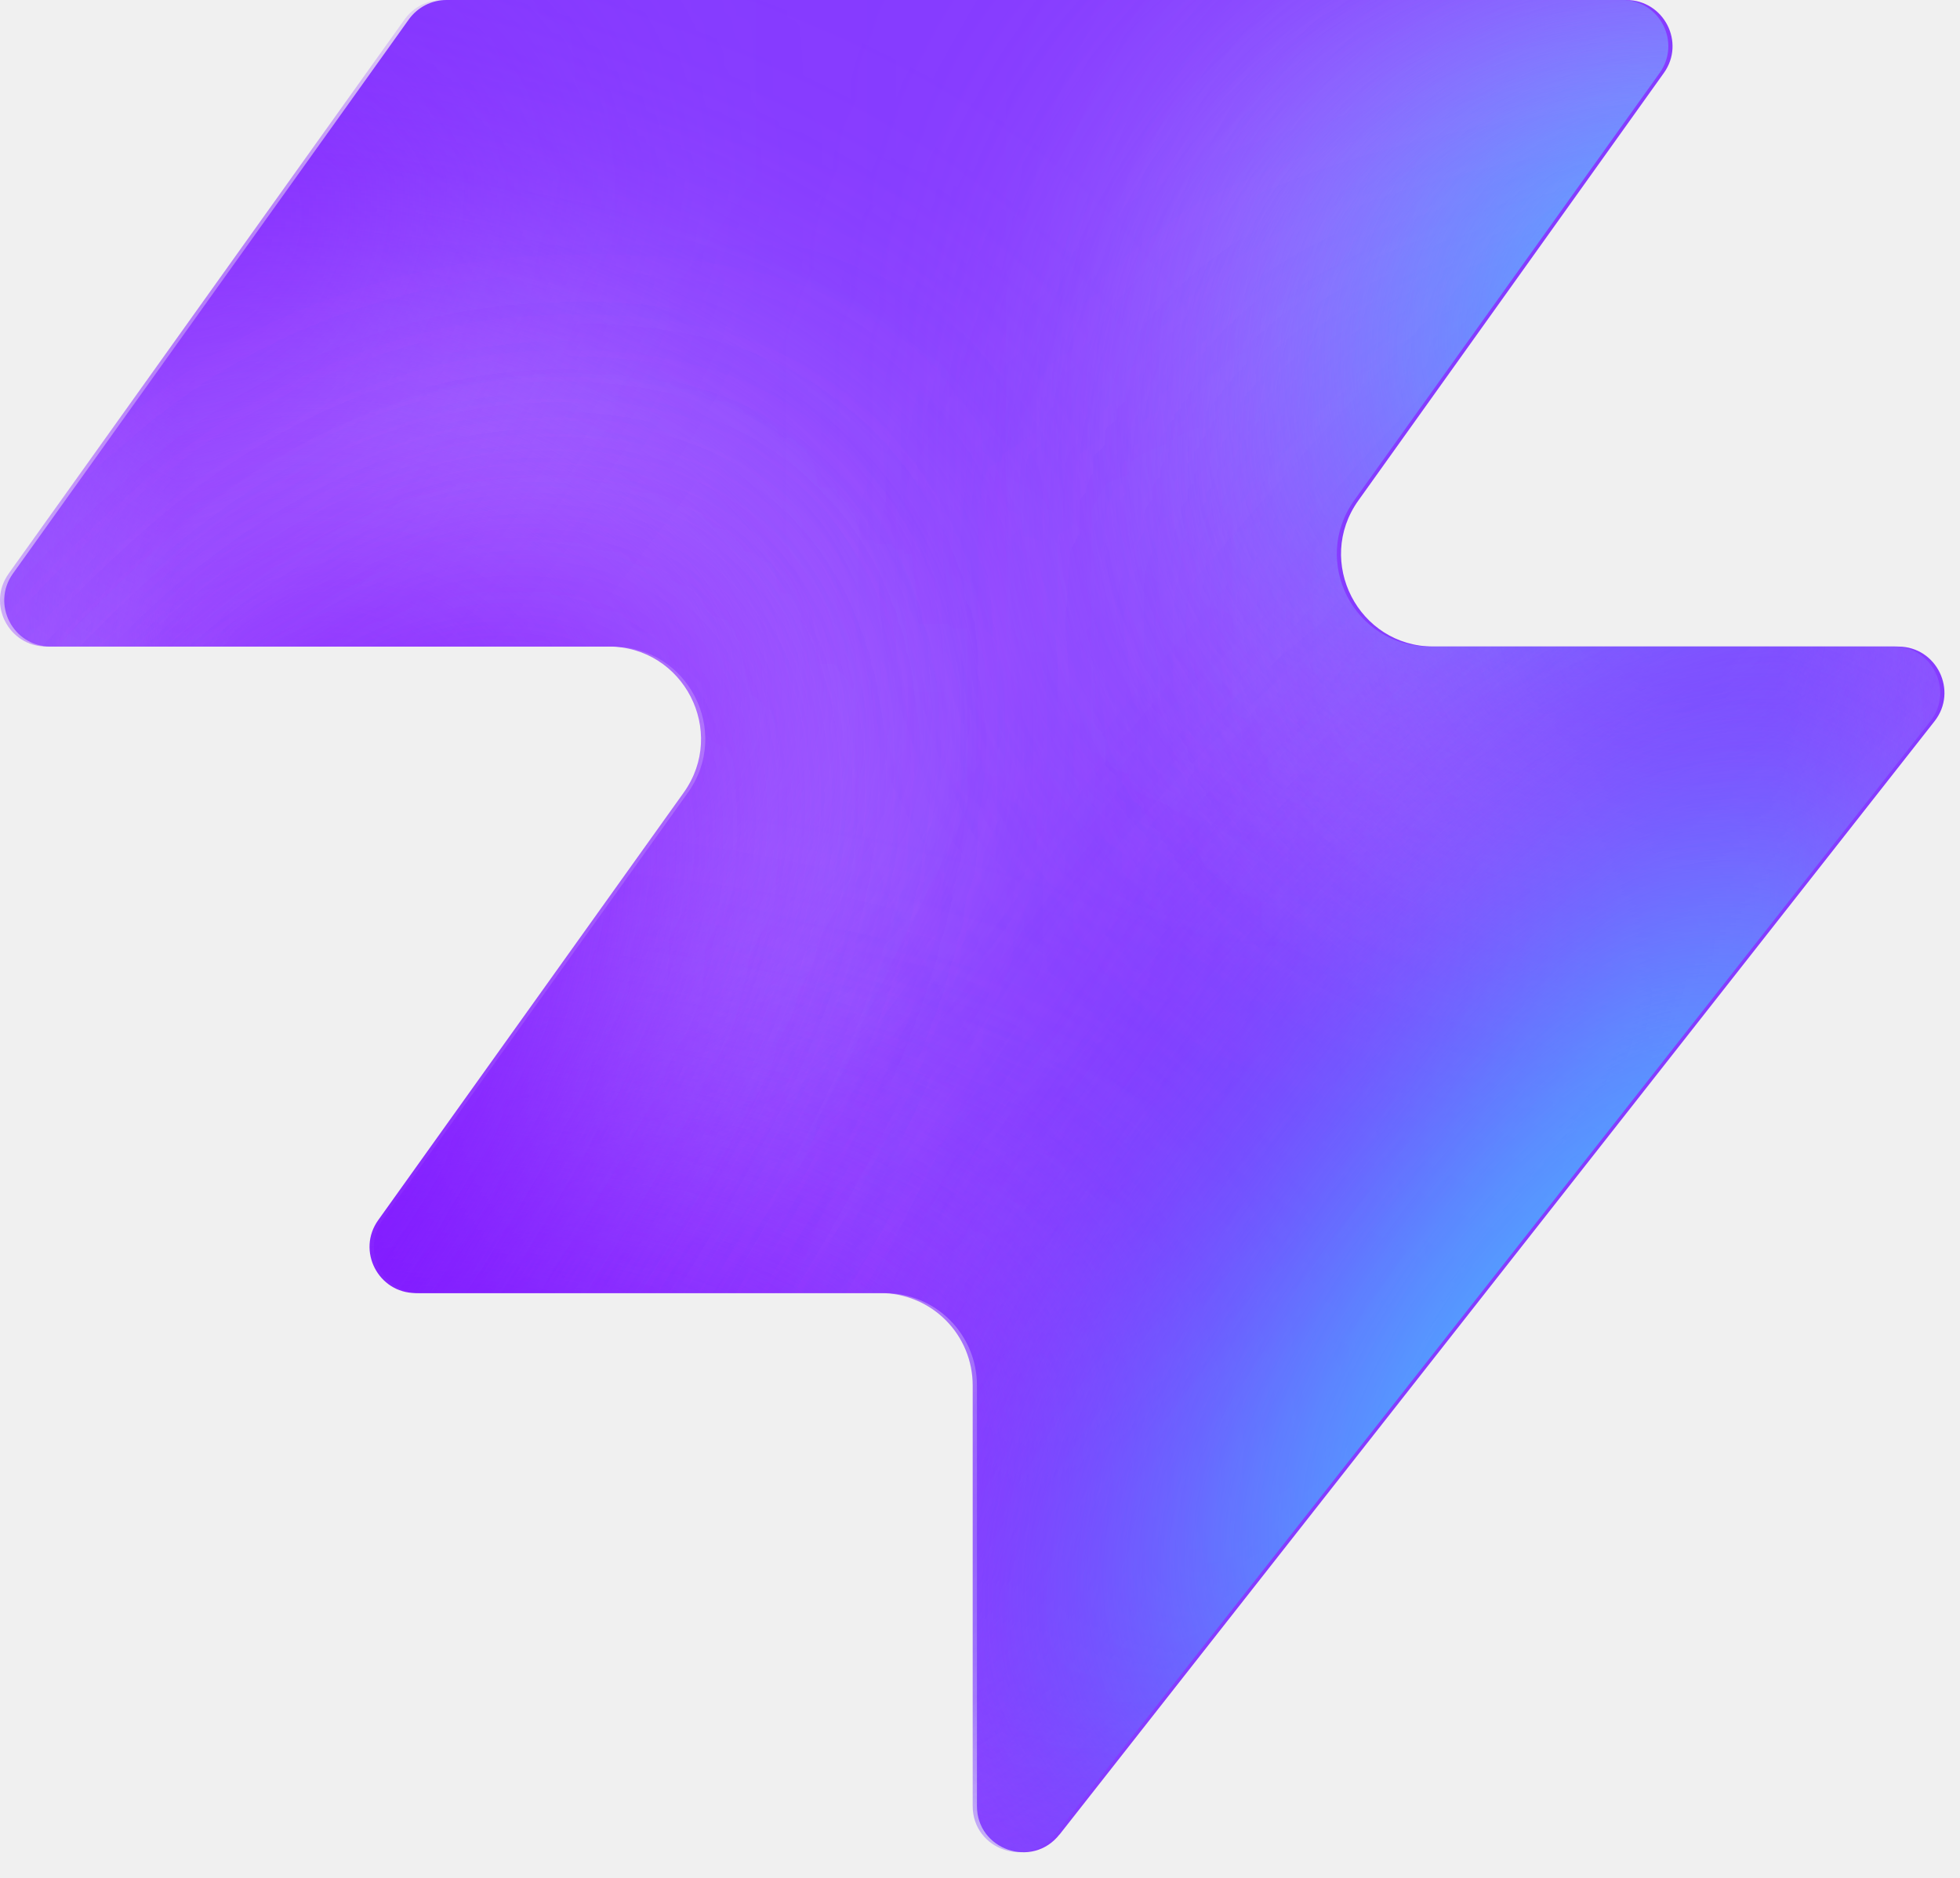
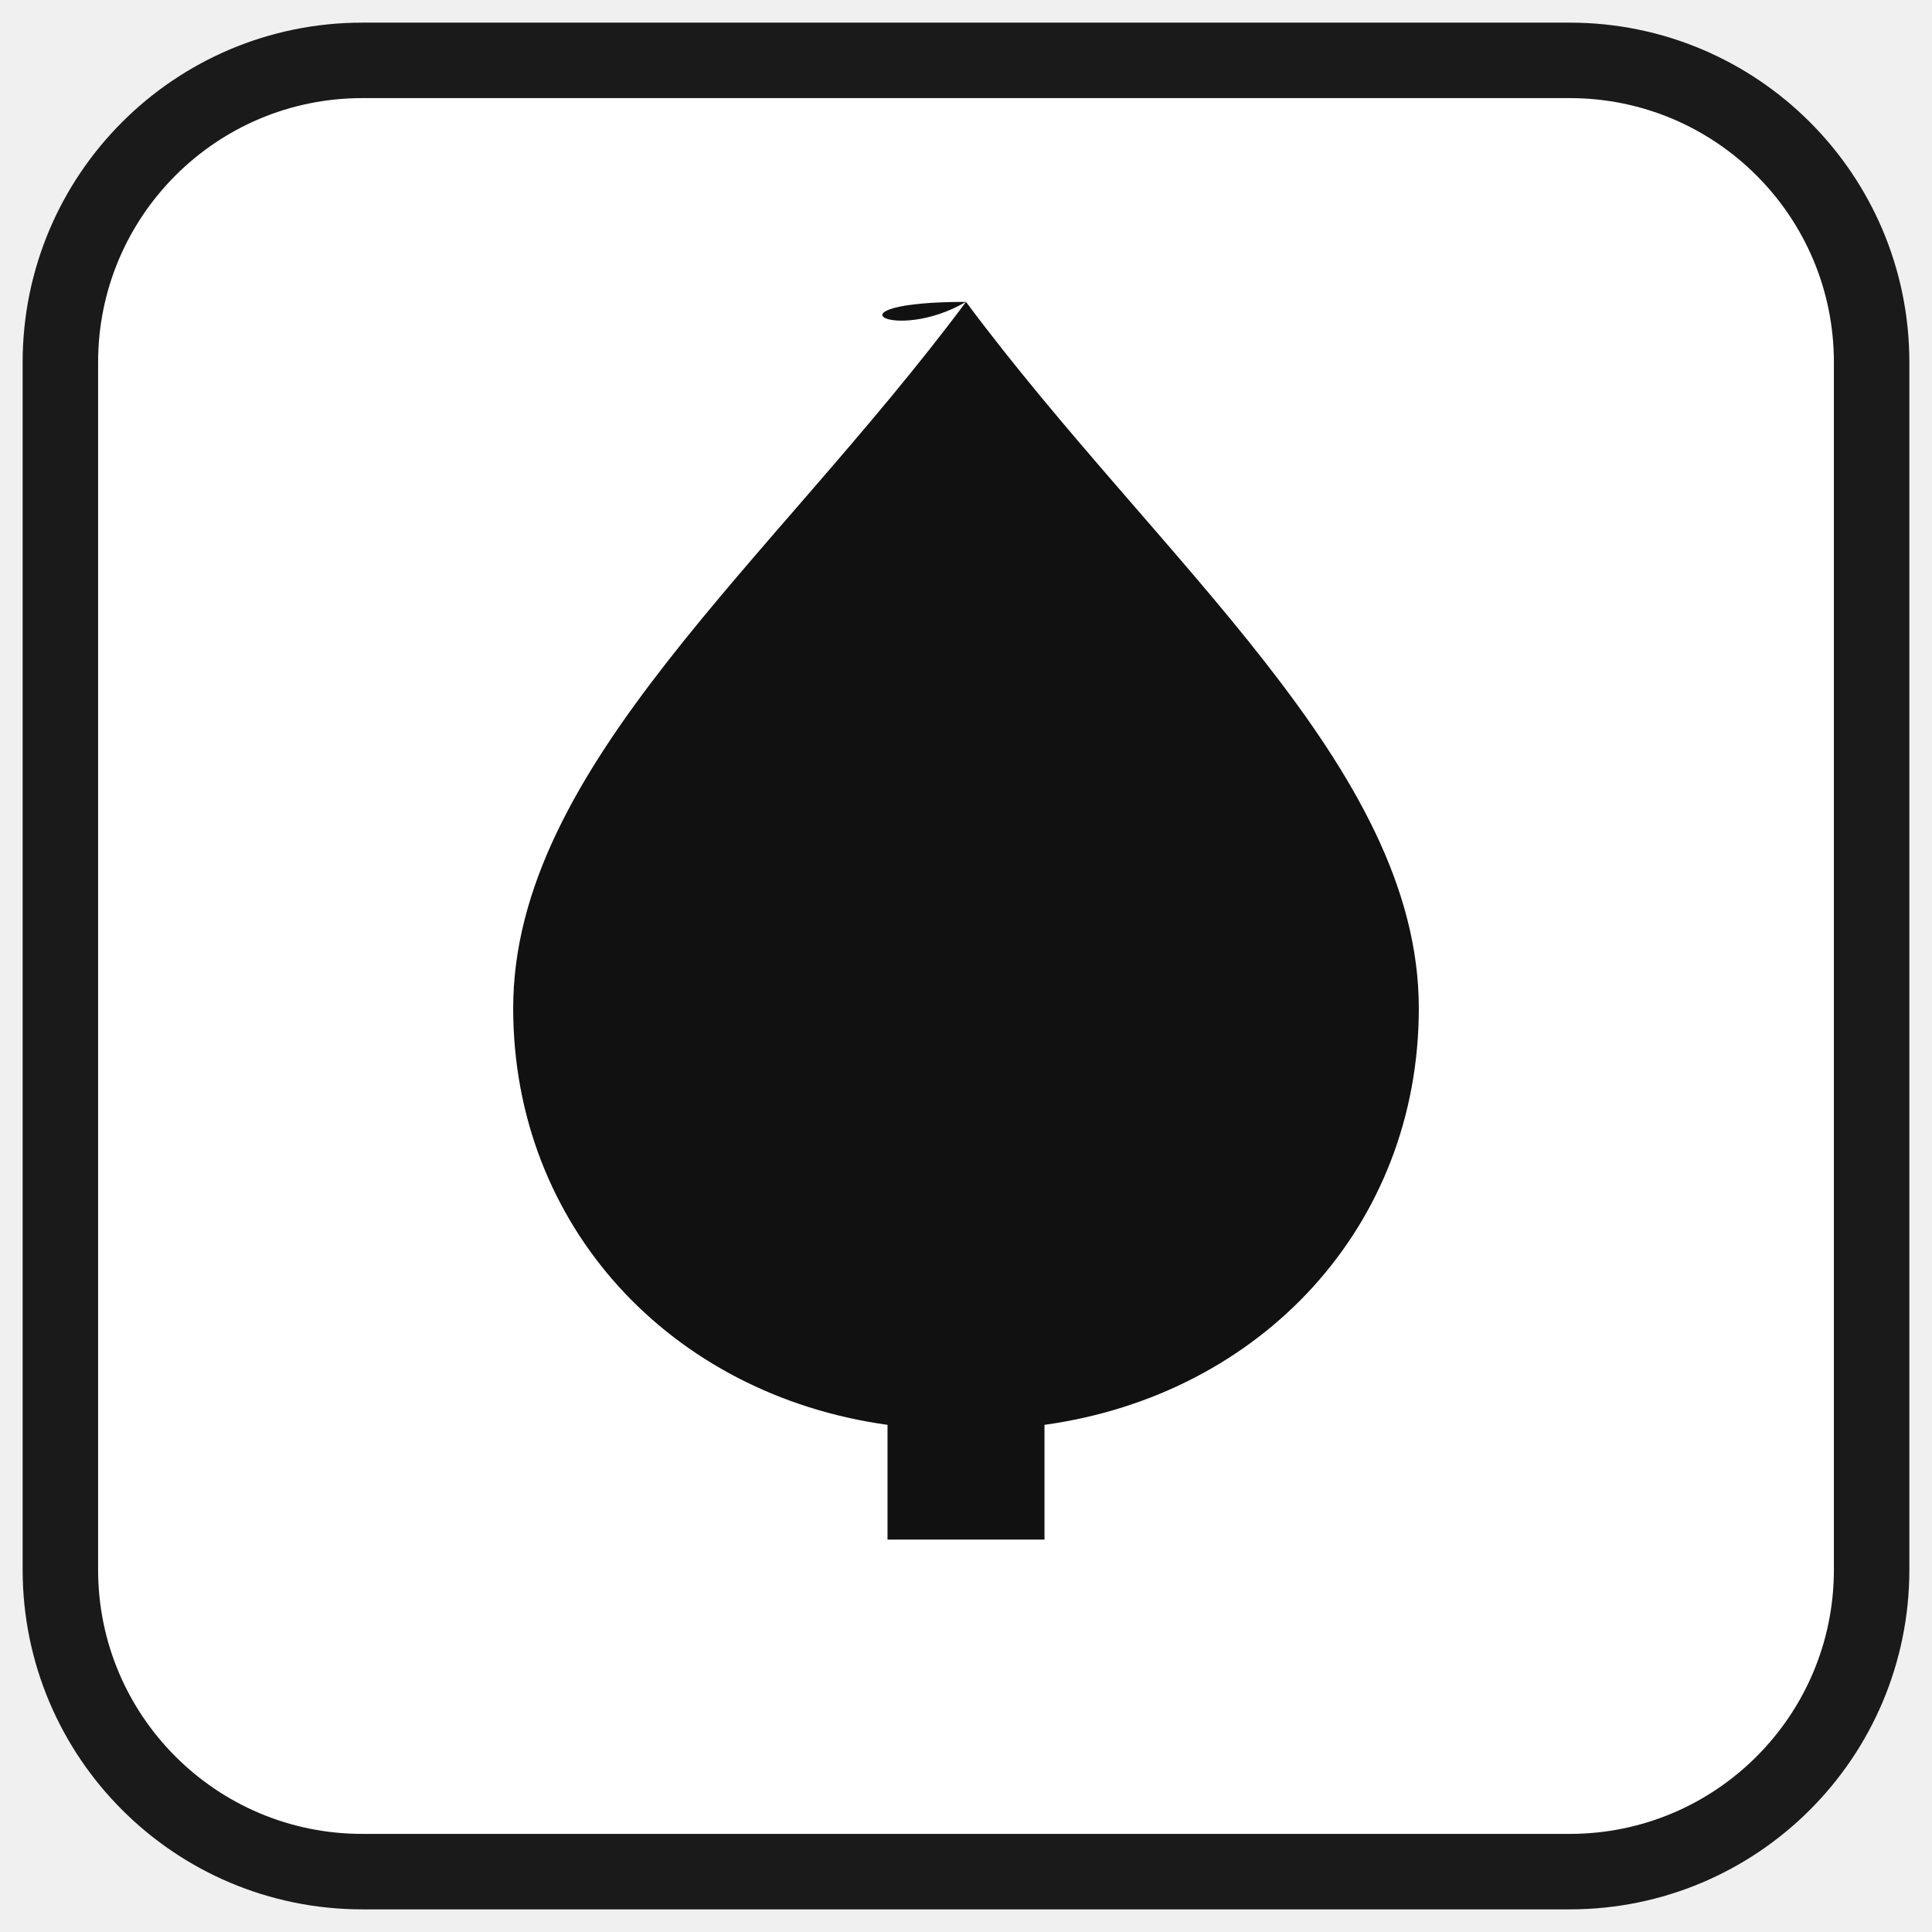
- <svg xmlns="http://www.w3.org/2000/svg" width="48" height="46" fill="none" viewBox="0 0 48 46">
-   <path fill="#863bff" d="M25.946 44.938c-.664.845-2.021.375-2.021-.698V33.937a2.26 2.26 0 0 0-2.262-2.262H10.287c-.92 0-1.456-1.04-.92-1.788l7.48-10.471c1.07-1.497 0-3.578-1.842-3.578H1.237c-.92 0-1.456-1.04-.92-1.788L10.013.474c.214-.297.556-.474.92-.474h28.894c.92 0 1.456 1.04.92 1.788l-7.48 10.471c-1.07 1.498 0 3.579 1.842 3.579h11.377c.943 0 1.473 1.088.89 1.83L25.947 44.94z" style="fill:#863bff;fill:color(display-p3 .525 .23 1);fill-opacity:1" />
-   <mask id="a" width="48" height="46" x="0" y="0" maskUnits="userSpaceOnUse" style="mask-type:alpha">
-     <path fill="#000" d="M25.842 44.938c-.664.844-2.021.375-2.021-.698V33.937a2.26 2.26 0 0 0-2.262-2.262H10.183c-.92 0-1.456-1.04-.92-1.788l7.48-10.471c1.07-1.498 0-3.579-1.842-3.579H1.133c-.92 0-1.456-1.04-.92-1.787L9.91.473c.214-.297.556-.474.92-.474h28.894c.92 0 1.456 1.04.92 1.788l-7.48 10.471c-1.07 1.498 0 3.578 1.842 3.578h11.377c.943 0 1.473 1.088.89 1.832L25.843 44.94z" style="fill:#000;fill-opacity:1" />
-   </mask>
-   <g mask="url(#a)">
-     <g filter="url(#b)">
-       <ellipse cx="5.508" cy="14.704" fill="#ede6ff" rx="5.508" ry="14.704" style="fill:#ede6ff;fill:color(display-p3 .927 .903 1);fill-opacity:1" transform="matrix(.00324 1 1 -.00324 -4.47 31.516)" />
-     </g>
-     <g filter="url(#c)">
-       <ellipse cx="10.399" cy="29.851" fill="#ede6ff" rx="10.399" ry="29.851" style="fill:#ede6ff;fill:color(display-p3 .927 .903 1);fill-opacity:1" transform="matrix(.00324 1 1 -.00324 -39.328 7.883)" />
-     </g>
-     <g filter="url(#d)">
-       <ellipse cx="5.508" cy="30.487" fill="#7e14ff" rx="5.508" ry="30.487" style="fill:#7e14ff;fill:color(display-p3 .492 .077 1);fill-opacity:1" transform="rotate(89.814 -25.913 -14.639)scale(1 -1)" />
-     </g>
-     <g filter="url(#e)">
-       <ellipse cx="5.508" cy="30.599" fill="#7e14ff" rx="5.508" ry="30.599" style="fill:#7e14ff;fill:color(display-p3 .492 .077 1);fill-opacity:1" transform="rotate(89.814 -32.644 -3.334)scale(1 -1)" />
-     </g>
-     <g filter="url(#f)">
-       <ellipse cx="5.508" cy="30.599" fill="#7e14ff" rx="5.508" ry="30.599" style="fill:#7e14ff;fill:color(display-p3 .492 .077 1);fill-opacity:1" transform="matrix(.00324 1 1 -.00324 -34.34 30.47)" />
-     </g>
-     <g filter="url(#g)">
-       <ellipse cx="14.072" cy="22.078" fill="#ede6ff" rx="14.072" ry="22.078" style="fill:#ede6ff;fill:color(display-p3 .927 .903 1);fill-opacity:1" transform="rotate(93.35 24.506 48.493)scale(-1 1)" />
-     </g>
-     <g filter="url(#h)">
-       <ellipse cx="3.47" cy="21.501" fill="#7e14ff" rx="3.47" ry="21.501" style="fill:#7e14ff;fill:color(display-p3 .492 .077 1);fill-opacity:1" transform="rotate(89.009 28.708 47.59)scale(-1 1)" />
-     </g>
-     <g filter="url(#i)">
-       <ellipse cx="3.47" cy="21.501" fill="#7e14ff" rx="3.47" ry="21.501" style="fill:#7e14ff;fill:color(display-p3 .492 .077 1);fill-opacity:1" transform="rotate(89.009 28.708 47.59)scale(-1 1)" />
-     </g>
-     <g filter="url(#j)">
-       <ellipse cx=".387" cy="8.972" fill="#7e14ff" rx="4.407" ry="29.108" style="fill:#7e14ff;fill:color(display-p3 .492 .077 1);fill-opacity:1" transform="rotate(39.51 .387 8.972)" />
-     </g>
-     <g filter="url(#k)">
-       <ellipse cx="47.523" cy="-6.092" fill="#7e14ff" rx="4.407" ry="29.108" style="fill:#7e14ff;fill:color(display-p3 .492 .077 1);fill-opacity:1" transform="rotate(37.892 47.523 -6.092)" />
-     </g>
-     <g filter="url(#l)">
-       <ellipse cx="41.412" cy="6.333" fill="#47bfff" rx="5.971" ry="9.665" style="fill:#47bfff;fill:color(display-p3 .28 .748 1);fill-opacity:1" transform="rotate(37.892 41.412 6.333)" />
-     </g>
-     <g filter="url(#m)">
-       <ellipse cx="-1.879" cy="38.332" fill="#7e14ff" rx="4.407" ry="29.108" style="fill:#7e14ff;fill:color(display-p3 .492 .077 1);fill-opacity:1" transform="rotate(37.892 -1.88 38.332)" />
-     </g>
-     <g filter="url(#n)">
-       <ellipse cx="-1.879" cy="38.332" fill="#7e14ff" rx="4.407" ry="29.108" style="fill:#7e14ff;fill:color(display-p3 .492 .077 1);fill-opacity:1" transform="rotate(37.892 -1.88 38.332)" />
-     </g>
-     <g filter="url(#o)">
-       <ellipse cx="35.651" cy="29.907" fill="#7e14ff" rx="4.407" ry="29.108" style="fill:#7e14ff;fill:color(display-p3 .492 .077 1);fill-opacity:1" transform="rotate(37.892 35.651 29.907)" />
-     </g>
-     <g filter="url(#p)">
-       <ellipse cx="38.418" cy="32.4" fill="#47bfff" rx="5.971" ry="15.297" style="fill:#47bfff;fill:color(display-p3 .28 .748 1);fill-opacity:1" transform="rotate(37.892 38.418 32.4)" />
-     </g>
+ <svg xmlns="http://www.w3.org/2000/svg" viewBox="0 0 32 32" role="img" aria-label="PokerDuel">
+   <rect x="1" y="1" width="30" height="30" rx="5" ry="5" fill="#ffffff" stroke="#1a1a1a" stroke-width="1.25" />
+   <g transform="translate(4 3.5)">
+     <path fill="#111111" d="M12 1.5C8.8 5.8 4.5 9.2 4.5 13.2c0 3.6 2.6 6.4 6.2 6.9V22h2.6v-1.9c3.6-.5 6.2-3.3 6.2-6.9 0-4-4.3-7.4-7.5-11.7C10.8 2.2 9.6 1.5 12 1.5z" />
  </g>
-   <defs>
-     <filter id="b" width="60.045" height="41.654" x="-19.77" y="16.149" color-interpolation-filters="sRGB" filterUnits="userSpaceOnUse">
-       <feFlood flood-opacity="0" result="BackgroundImageFix" />
-       <feBlend in="SourceGraphic" in2="BackgroundImageFix" result="shape" />
-       <feGaussianBlur result="effect1_foregroundBlur_2002_17158" stdDeviation="7.659" />
-     </filter>
-     <filter id="c" width="90.34" height="51.437" x="-54.613" y="-7.533" color-interpolation-filters="sRGB" filterUnits="userSpaceOnUse">
-       <feFlood flood-opacity="0" result="BackgroundImageFix" />
-       <feBlend in="SourceGraphic" in2="BackgroundImageFix" result="shape" />
-       <feGaussianBlur result="effect1_foregroundBlur_2002_17158" stdDeviation="7.659" />
-     </filter>
-     <filter id="d" width="79.355" height="29.4" x="-49.64" y="2.03" color-interpolation-filters="sRGB" filterUnits="userSpaceOnUse">
-       <feFlood flood-opacity="0" result="BackgroundImageFix" />
-       <feBlend in="SourceGraphic" in2="BackgroundImageFix" result="shape" />
-       <feGaussianBlur result="effect1_foregroundBlur_2002_17158" stdDeviation="4.596" />
-     </filter>
-     <filter id="e" width="79.579" height="29.4" x="-45.045" y="20.029" color-interpolation-filters="sRGB" filterUnits="userSpaceOnUse">
-       <feFlood flood-opacity="0" result="BackgroundImageFix" />
-       <feBlend in="SourceGraphic" in2="BackgroundImageFix" result="shape" />
-       <feGaussianBlur result="effect1_foregroundBlur_2002_17158" stdDeviation="4.596" />
-     </filter>
-     <filter id="f" width="79.579" height="29.4" x="-43.513" y="21.178" color-interpolation-filters="sRGB" filterUnits="userSpaceOnUse">
-       <feFlood flood-opacity="0" result="BackgroundImageFix" />
-       <feBlend in="SourceGraphic" in2="BackgroundImageFix" result="shape" />
-       <feGaussianBlur result="effect1_foregroundBlur_2002_17158" stdDeviation="4.596" />
-     </filter>
-     <filter id="g" width="74.749" height="58.852" x="15.756" y="-17.901" color-interpolation-filters="sRGB" filterUnits="userSpaceOnUse">
-       <feFlood flood-opacity="0" result="BackgroundImageFix" />
-       <feBlend in="SourceGraphic" in2="BackgroundImageFix" result="shape" />
-       <feGaussianBlur result="effect1_foregroundBlur_2002_17158" stdDeviation="7.659" />
-     </filter>
-     <filter id="h" width="61.377" height="25.362" x="23.548" y="2.284" color-interpolation-filters="sRGB" filterUnits="userSpaceOnUse">
-       <feFlood flood-opacity="0" result="BackgroundImageFix" />
-       <feBlend in="SourceGraphic" in2="BackgroundImageFix" result="shape" />
-       <feGaussianBlur result="effect1_foregroundBlur_2002_17158" stdDeviation="4.596" />
-     </filter>
-     <filter id="i" width="61.377" height="25.362" x="23.548" y="2.284" color-interpolation-filters="sRGB" filterUnits="userSpaceOnUse">
-       <feFlood flood-opacity="0" result="BackgroundImageFix" />
-       <feBlend in="SourceGraphic" in2="BackgroundImageFix" result="shape" />
-       <feGaussianBlur result="effect1_foregroundBlur_2002_17158" stdDeviation="4.596" />
-     </filter>
-     <filter id="j" width="56.045" height="63.649" x="-27.636" y="-22.853" color-interpolation-filters="sRGB" filterUnits="userSpaceOnUse">
-       <feFlood flood-opacity="0" result="BackgroundImageFix" />
-       <feBlend in="SourceGraphic" in2="BackgroundImageFix" result="shape" />
-       <feGaussianBlur result="effect1_foregroundBlur_2002_17158" stdDeviation="4.596" />
-     </filter>
-     <filter id="k" width="54.814" height="64.646" x="20.116" y="-38.415" color-interpolation-filters="sRGB" filterUnits="userSpaceOnUse">
-       <feFlood flood-opacity="0" result="BackgroundImageFix" />
-       <feBlend in="SourceGraphic" in2="BackgroundImageFix" result="shape" />
-       <feGaussianBlur result="effect1_foregroundBlur_2002_17158" stdDeviation="4.596" />
-     </filter>
-     <filter id="l" width="33.541" height="35.313" x="24.641" y="-11.323" color-interpolation-filters="sRGB" filterUnits="userSpaceOnUse">
-       <feFlood flood-opacity="0" result="BackgroundImageFix" />
-       <feBlend in="SourceGraphic" in2="BackgroundImageFix" result="shape" />
-       <feGaussianBlur result="effect1_foregroundBlur_2002_17158" stdDeviation="4.596" />
-     </filter>
-     <filter id="m" width="54.814" height="64.646" x="-29.286" y="6.009" color-interpolation-filters="sRGB" filterUnits="userSpaceOnUse">
-       <feFlood flood-opacity="0" result="BackgroundImageFix" />
-       <feBlend in="SourceGraphic" in2="BackgroundImageFix" result="shape" />
-       <feGaussianBlur result="effect1_foregroundBlur_2002_17158" stdDeviation="4.596" />
-     </filter>
-     <filter id="n" width="54.814" height="64.646" x="-29.286" y="6.009" color-interpolation-filters="sRGB" filterUnits="userSpaceOnUse">
-       <feFlood flood-opacity="0" result="BackgroundImageFix" />
-       <feBlend in="SourceGraphic" in2="BackgroundImageFix" result="shape" />
-       <feGaussianBlur result="effect1_foregroundBlur_2002_17158" stdDeviation="4.596" />
-     </filter>
-     <filter id="o" width="54.814" height="64.646" x="8.244" y="-2.416" color-interpolation-filters="sRGB" filterUnits="userSpaceOnUse">
-       <feFlood flood-opacity="0" result="BackgroundImageFix" />
-       <feBlend in="SourceGraphic" in2="BackgroundImageFix" result="shape" />
-       <feGaussianBlur result="effect1_foregroundBlur_2002_17158" stdDeviation="4.596" />
-     </filter>
-     <filter id="p" width="39.409" height="43.623" x="18.713" y="10.588" color-interpolation-filters="sRGB" filterUnits="userSpaceOnUse">
-       <feFlood flood-opacity="0" result="BackgroundImageFix" />
-       <feBlend in="SourceGraphic" in2="BackgroundImageFix" result="shape" />
-       <feGaussianBlur result="effect1_foregroundBlur_2002_17158" stdDeviation="4.596" />
-     </filter>
-   </defs>
</svg>
